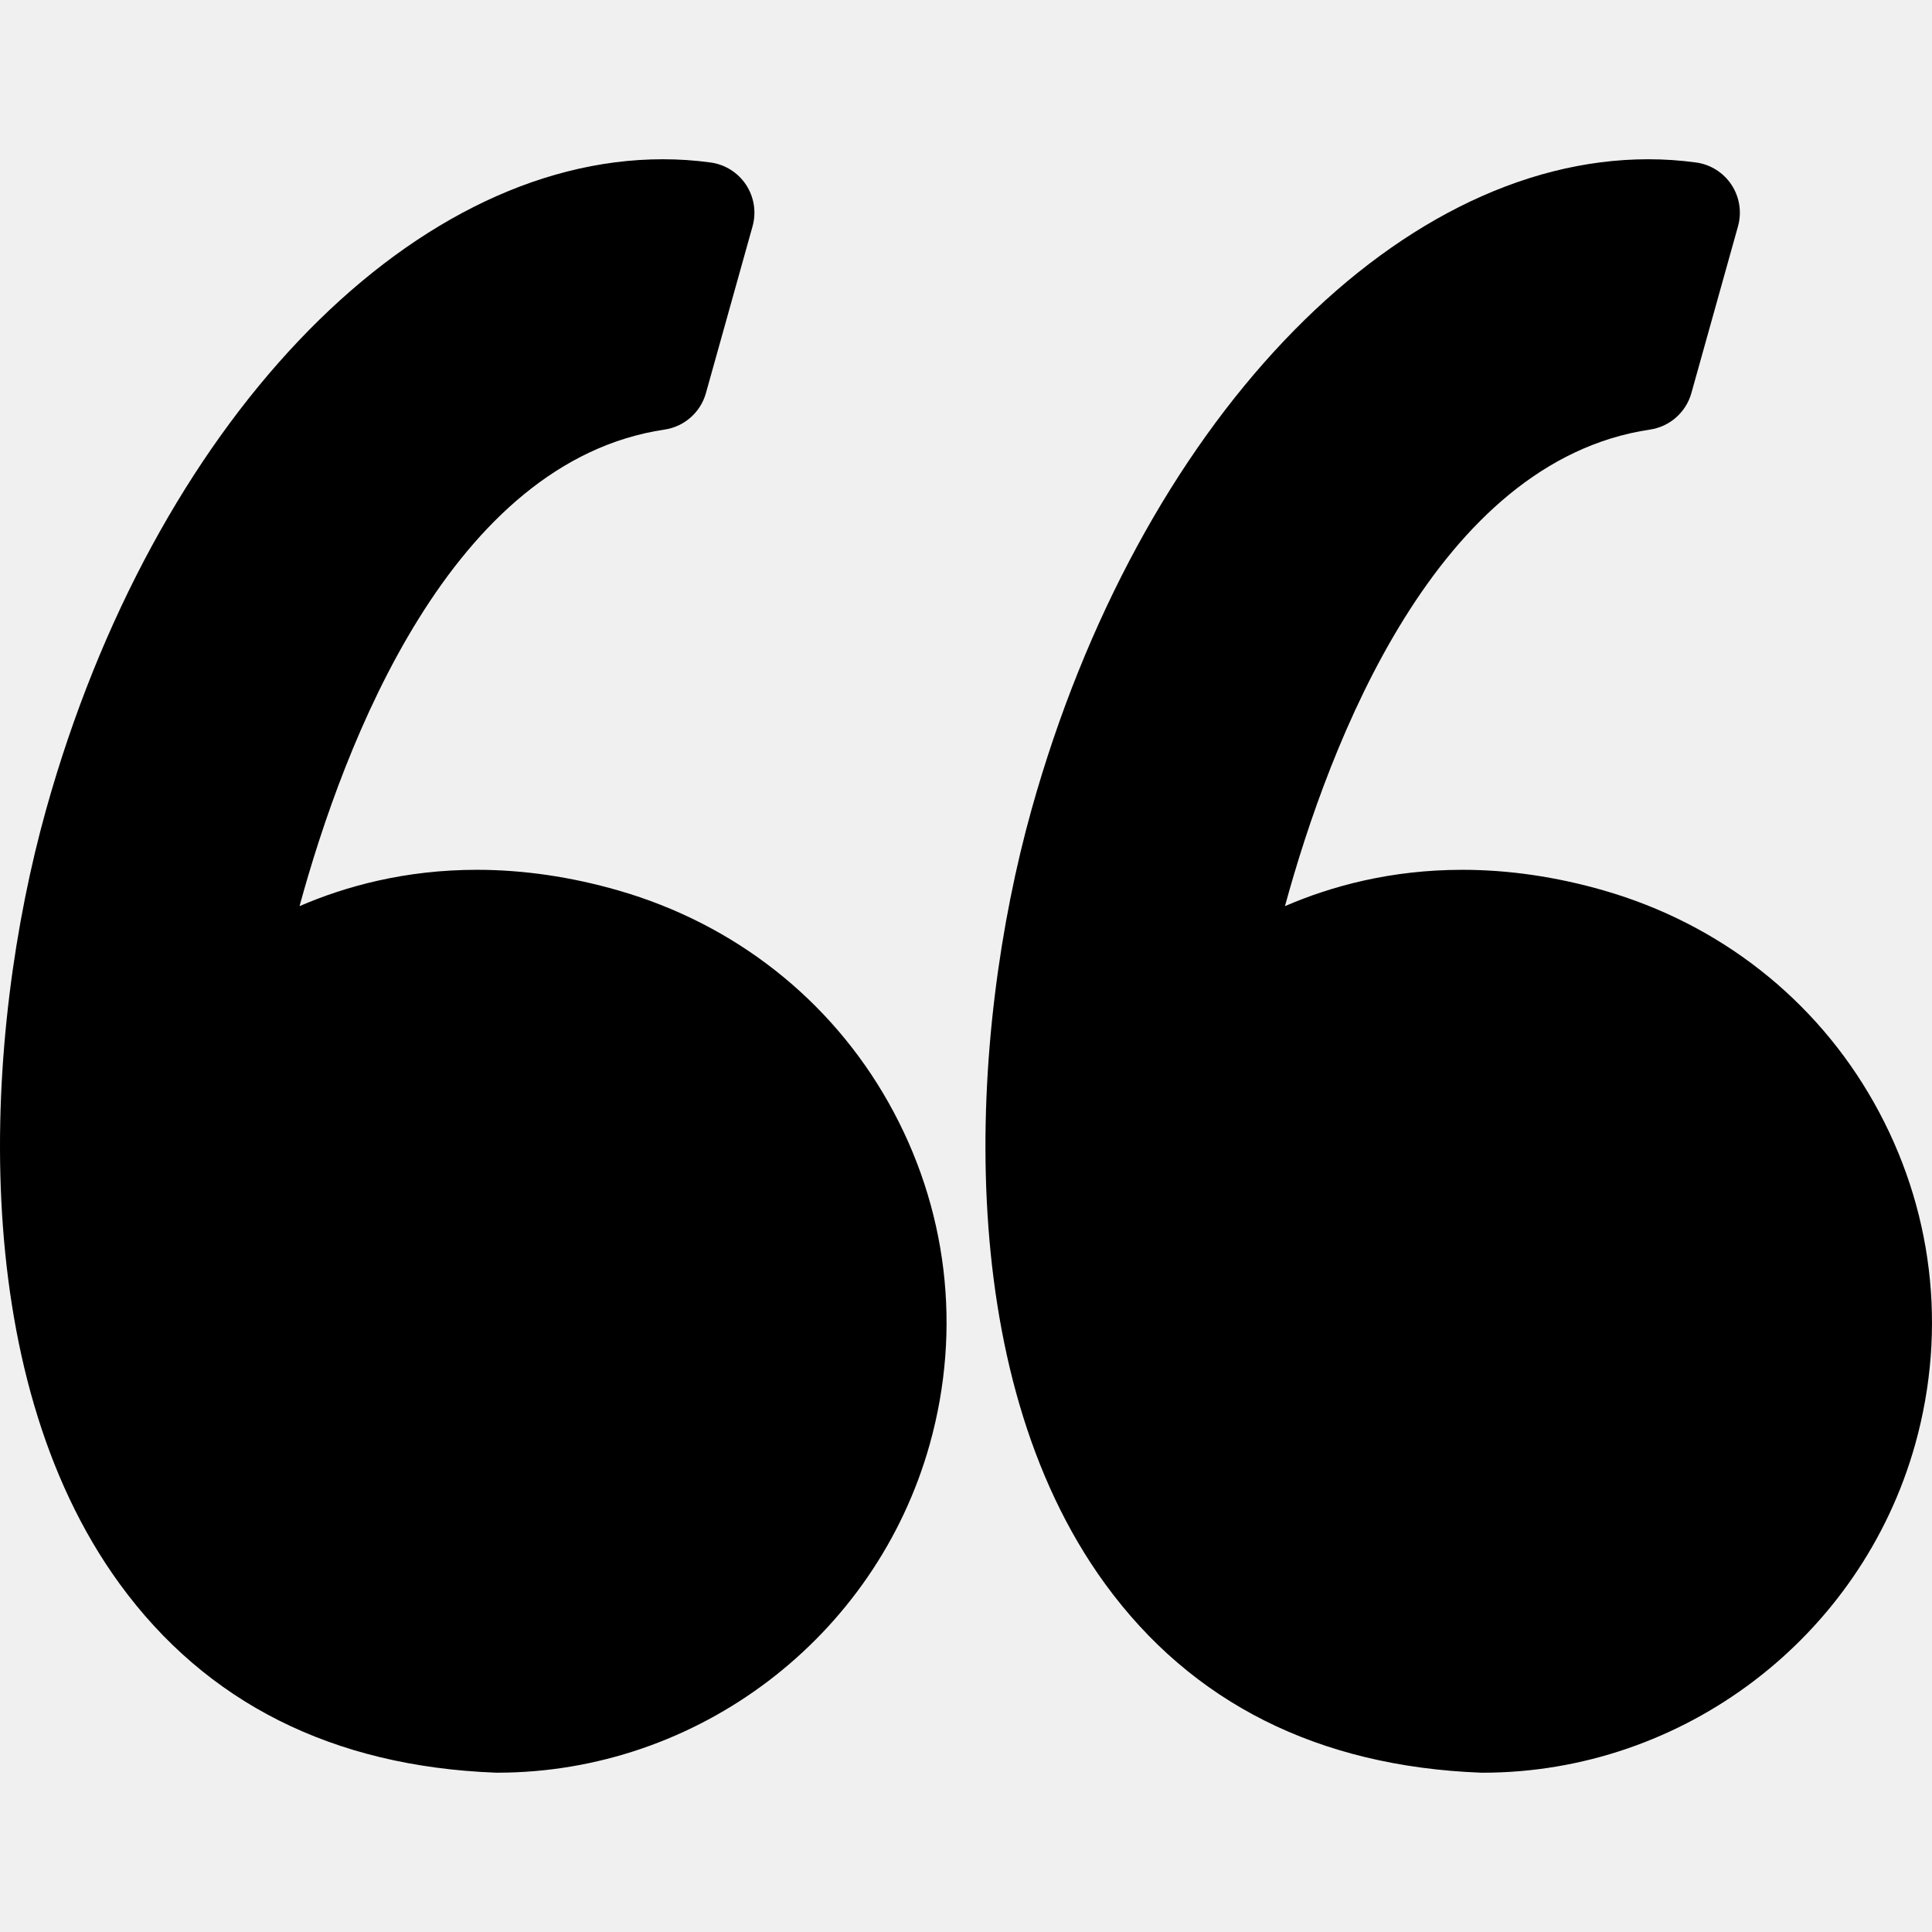
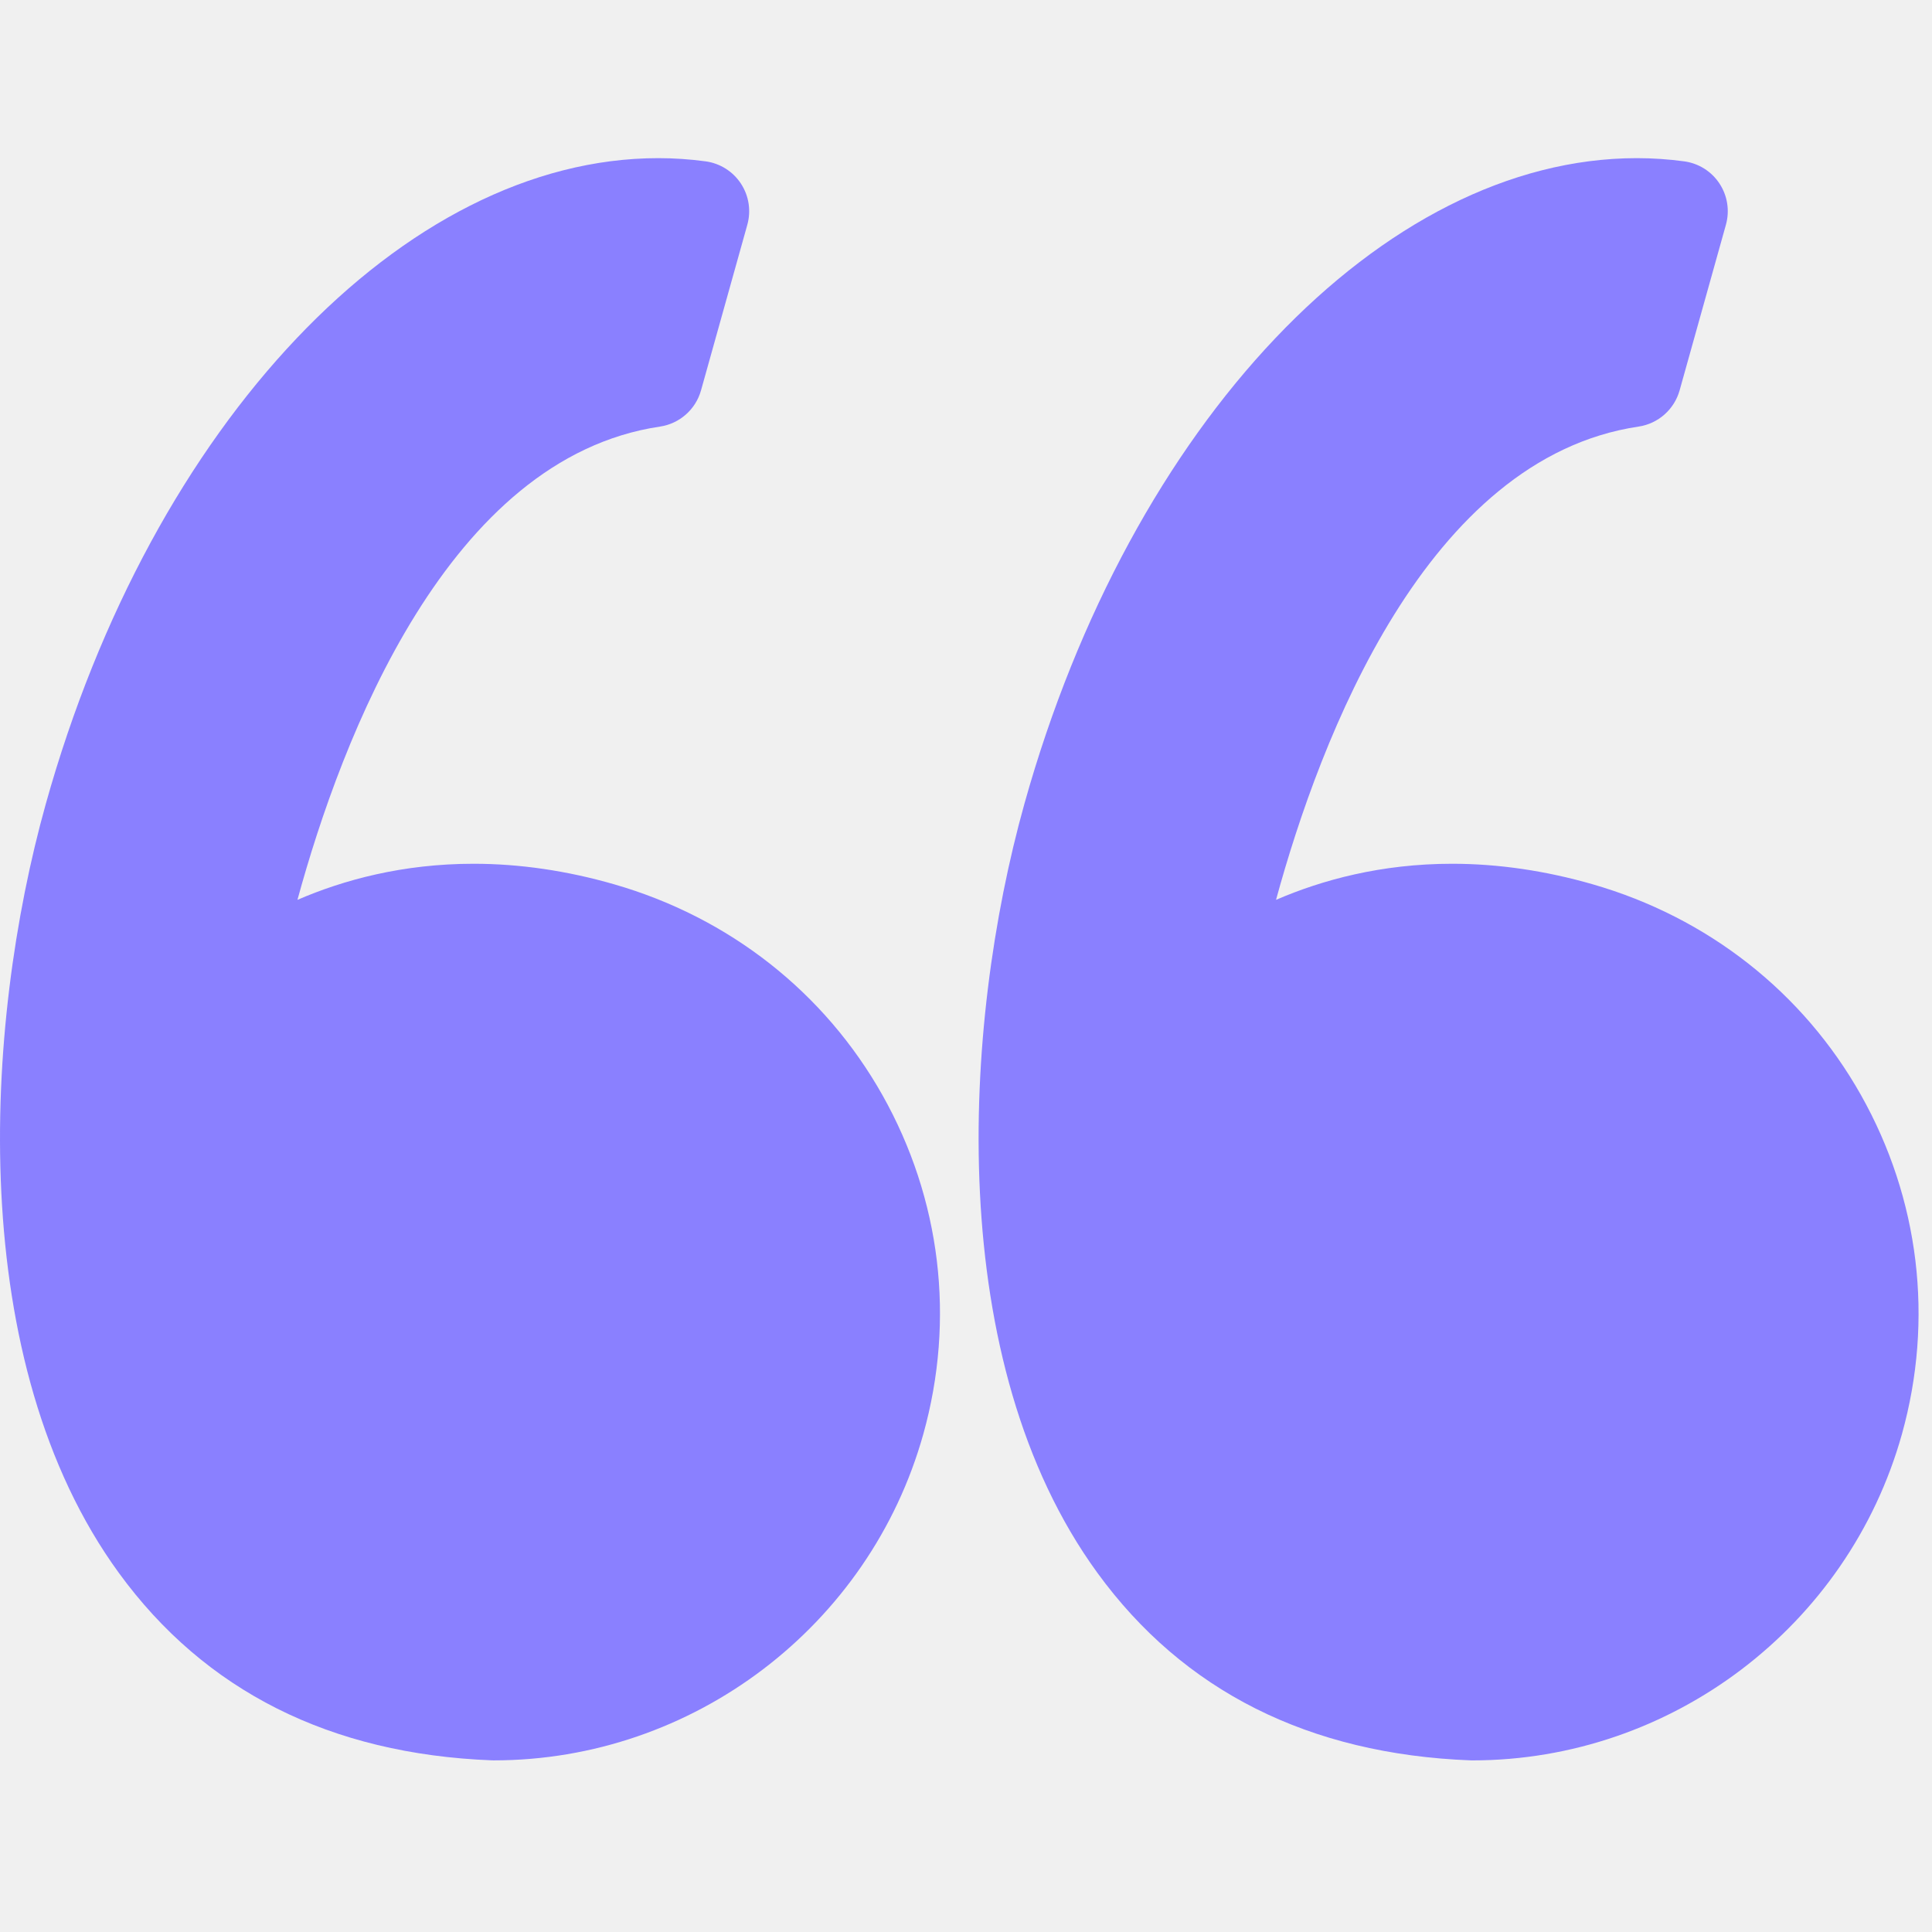
- <svg xmlns="http://www.w3.org/2000/svg" version="1.1" id="Capa_1" x="0px" y="0px" width="95.333px" height="95.332px" viewBox="0 0 95.333 95.332" style="enable-background:new 0 0 95.333 95.332;" xml:space="preserve">
-   <g>
-     <g>
-       <path d="M30.512,43.939c-2.348-0.676-4.696-1.019-6.98-1.019c-3.527,0-6.47,0.806-8.752,1.793    c2.2-8.054,7.485-21.951,18.013-23.516c0.975-0.145,1.774-0.85,2.04-1.799l2.301-8.23c0.194-0.696,0.079-1.441-0.318-2.045    s-1.035-1.007-1.75-1.105c-0.777-0.106-1.569-0.16-2.354-0.16c-12.637,0-25.152,13.19-30.433,32.076    c-3.1,11.08-4.009,27.738,3.627,38.223c4.273,5.867,10.507,9,18.529,9.313c0.033,0.001,0.065,0.002,0.098,0.002    c9.898,0,18.675-6.666,21.345-16.209c1.595-5.705,0.874-11.688-2.032-16.851C40.971,49.307,36.236,45.586,30.512,43.939z" />
-       <path d="M92.471,54.413c-2.875-5.106-7.61-8.827-13.334-10.474c-2.348-0.676-4.696-1.019-6.979-1.019    c-3.527,0-6.471,0.806-8.753,1.793c2.2-8.054,7.485-21.951,18.014-23.516c0.975-0.145,1.773-0.85,2.04-1.799l2.301-8.23    c0.194-0.696,0.079-1.441-0.318-2.045c-0.396-0.604-1.034-1.007-1.75-1.105c-0.776-0.106-1.568-0.16-2.354-0.16    c-12.637,0-25.152,13.19-30.434,32.076c-3.099,11.08-4.008,27.738,3.629,38.225c4.272,5.866,10.507,9,18.528,9.312    c0.033,0.001,0.065,0.002,0.099,0.002c9.897,0,18.675-6.666,21.345-16.209C96.098,65.559,95.376,59.575,92.471,54.413z" />
-     </g>
+ <svg xmlns="http://www.w3.org/2000/svg" width="96" height="96" viewBox="0 0 96 96" fill="none">
+   <g clip-path="url(#clip0)">
+     <path d="M30.512 43.939C28.164 43.263 25.816 42.92 23.532 42.92C20.005 42.92 17.062 43.726 14.78 44.713C16.98 36.659 22.265 22.762 32.793 21.197C33.768 21.052 34.567 20.347 34.833 19.398L37.134 11.168C37.328 10.472 37.213 9.727 36.816 9.123C36.419 8.519 35.781 8.116 35.066 8.018C34.289 7.912 33.497 7.858 32.712 7.858C20.075 7.858 7.56 21.048 2.279 39.934C-0.821 51.014 -1.73 67.672 5.906 78.157C10.179 84.024 16.413 87.157 24.435 87.47C24.468 87.471 24.5 87.472 24.533 87.472C34.431 87.472 43.208 80.806 45.878 71.263C47.473 65.558 46.752 59.575 43.846 54.412C40.971 49.307 36.236 45.586 30.512 43.939Z" fill="#8A80FF" />
+     <path d="M92.471 54.413C89.596 49.307 84.861 45.586 79.137 43.939C76.789 43.263 74.441 42.92 72.158 42.92C68.631 42.92 65.687 43.726 63.405 44.713C65.605 36.659 70.89 22.762 81.419 21.197C82.394 21.052 83.192 20.347 83.459 19.398L85.76 11.168C85.954 10.472 85.839 9.727 85.442 9.123C85.046 8.519 84.408 8.116 83.692 8.018C82.916 7.912 82.124 7.858 81.338 7.858C68.701 7.858 56.186 21.048 50.904 39.934C47.805 51.014 46.896 67.672 54.533 78.159C58.805 84.025 65.04 87.159 73.061 87.471C73.094 87.472 73.126 87.473 73.16 87.473C83.057 87.473 91.835 80.807 94.505 71.264C96.098 65.559 95.376 59.575 92.471 54.413Z" fill="#8A80FF" />
  </g>
-   <g>
- </g>
-   <g>
- </g>
-   <g>
- </g>
-   <g>
- </g>
-   <g>
- </g>
-   <g>
- </g>
-   <g>
- </g>
-   <g>
- </g>
-   <g>
- </g>
-   <g>
- </g>
-   <g>
- </g>
-   <g>
- </g>
-   <g>
- </g>
-   <g>
- </g>
-   <g>
- </g>
+   <defs>
+     <clipPath id="clip0">
+       <rect width="95.333" height="95.332" fill="white" />
+     </clipPath>
+   </defs>
</svg>
